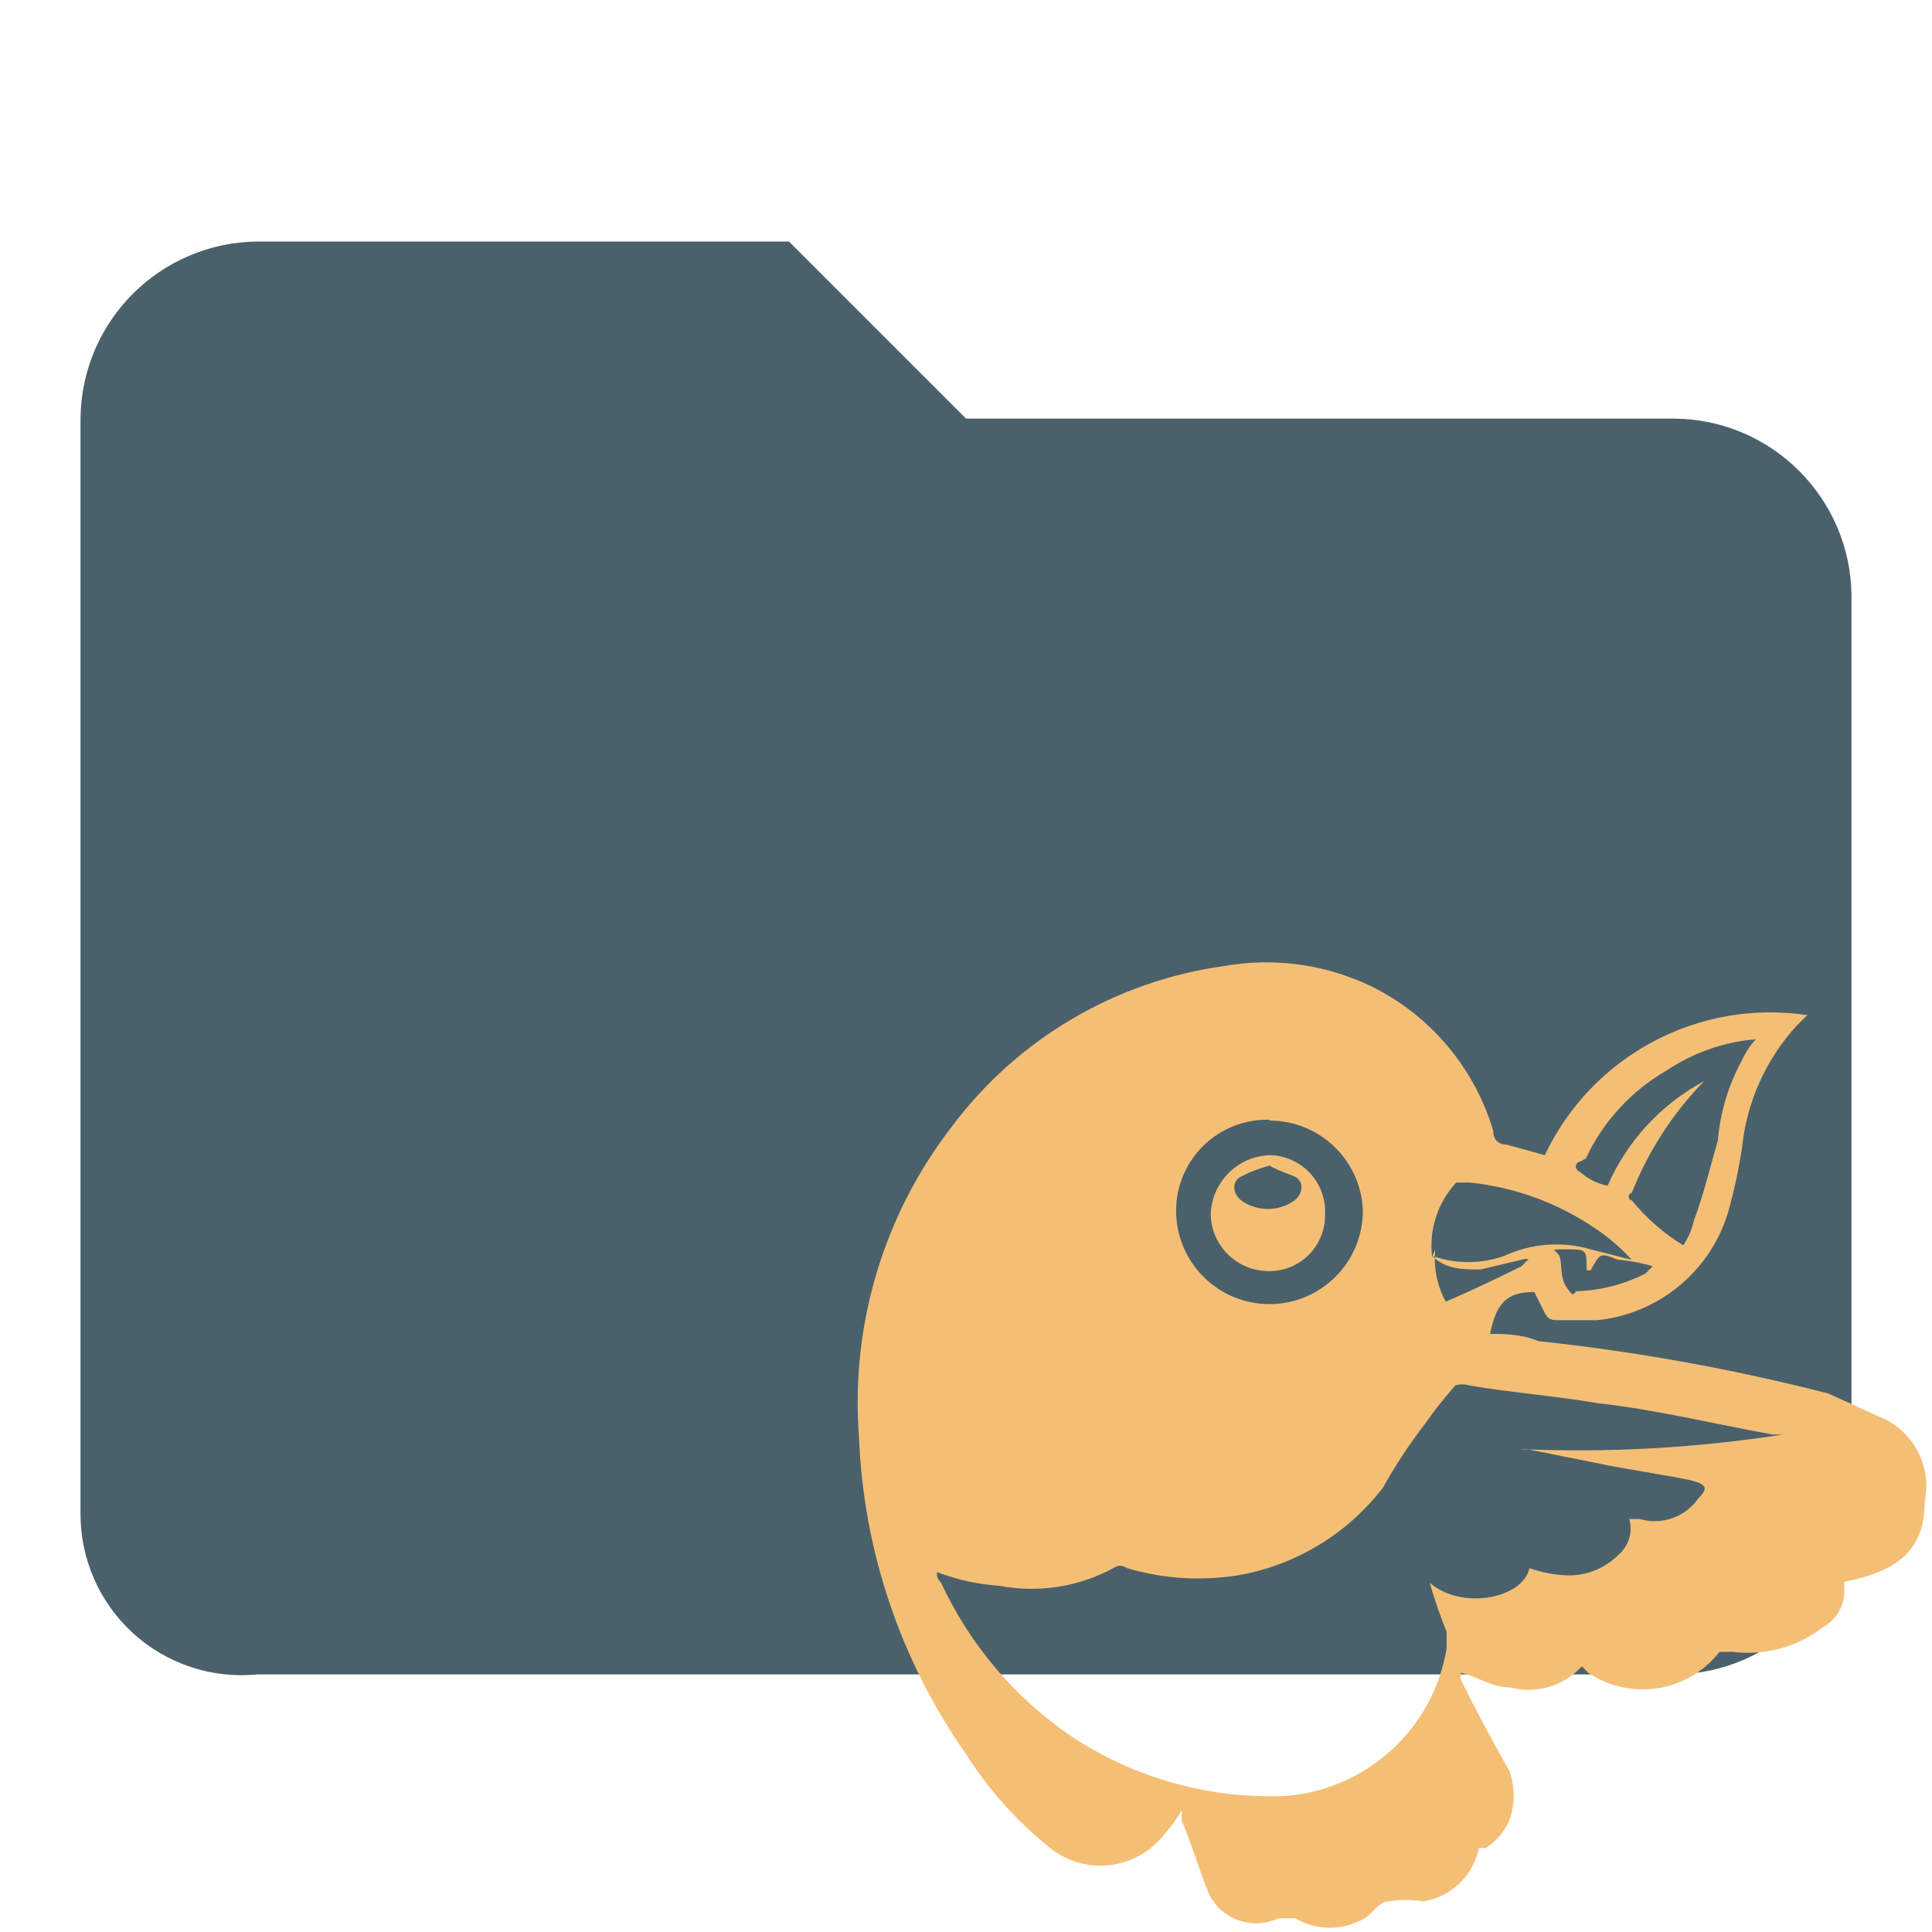
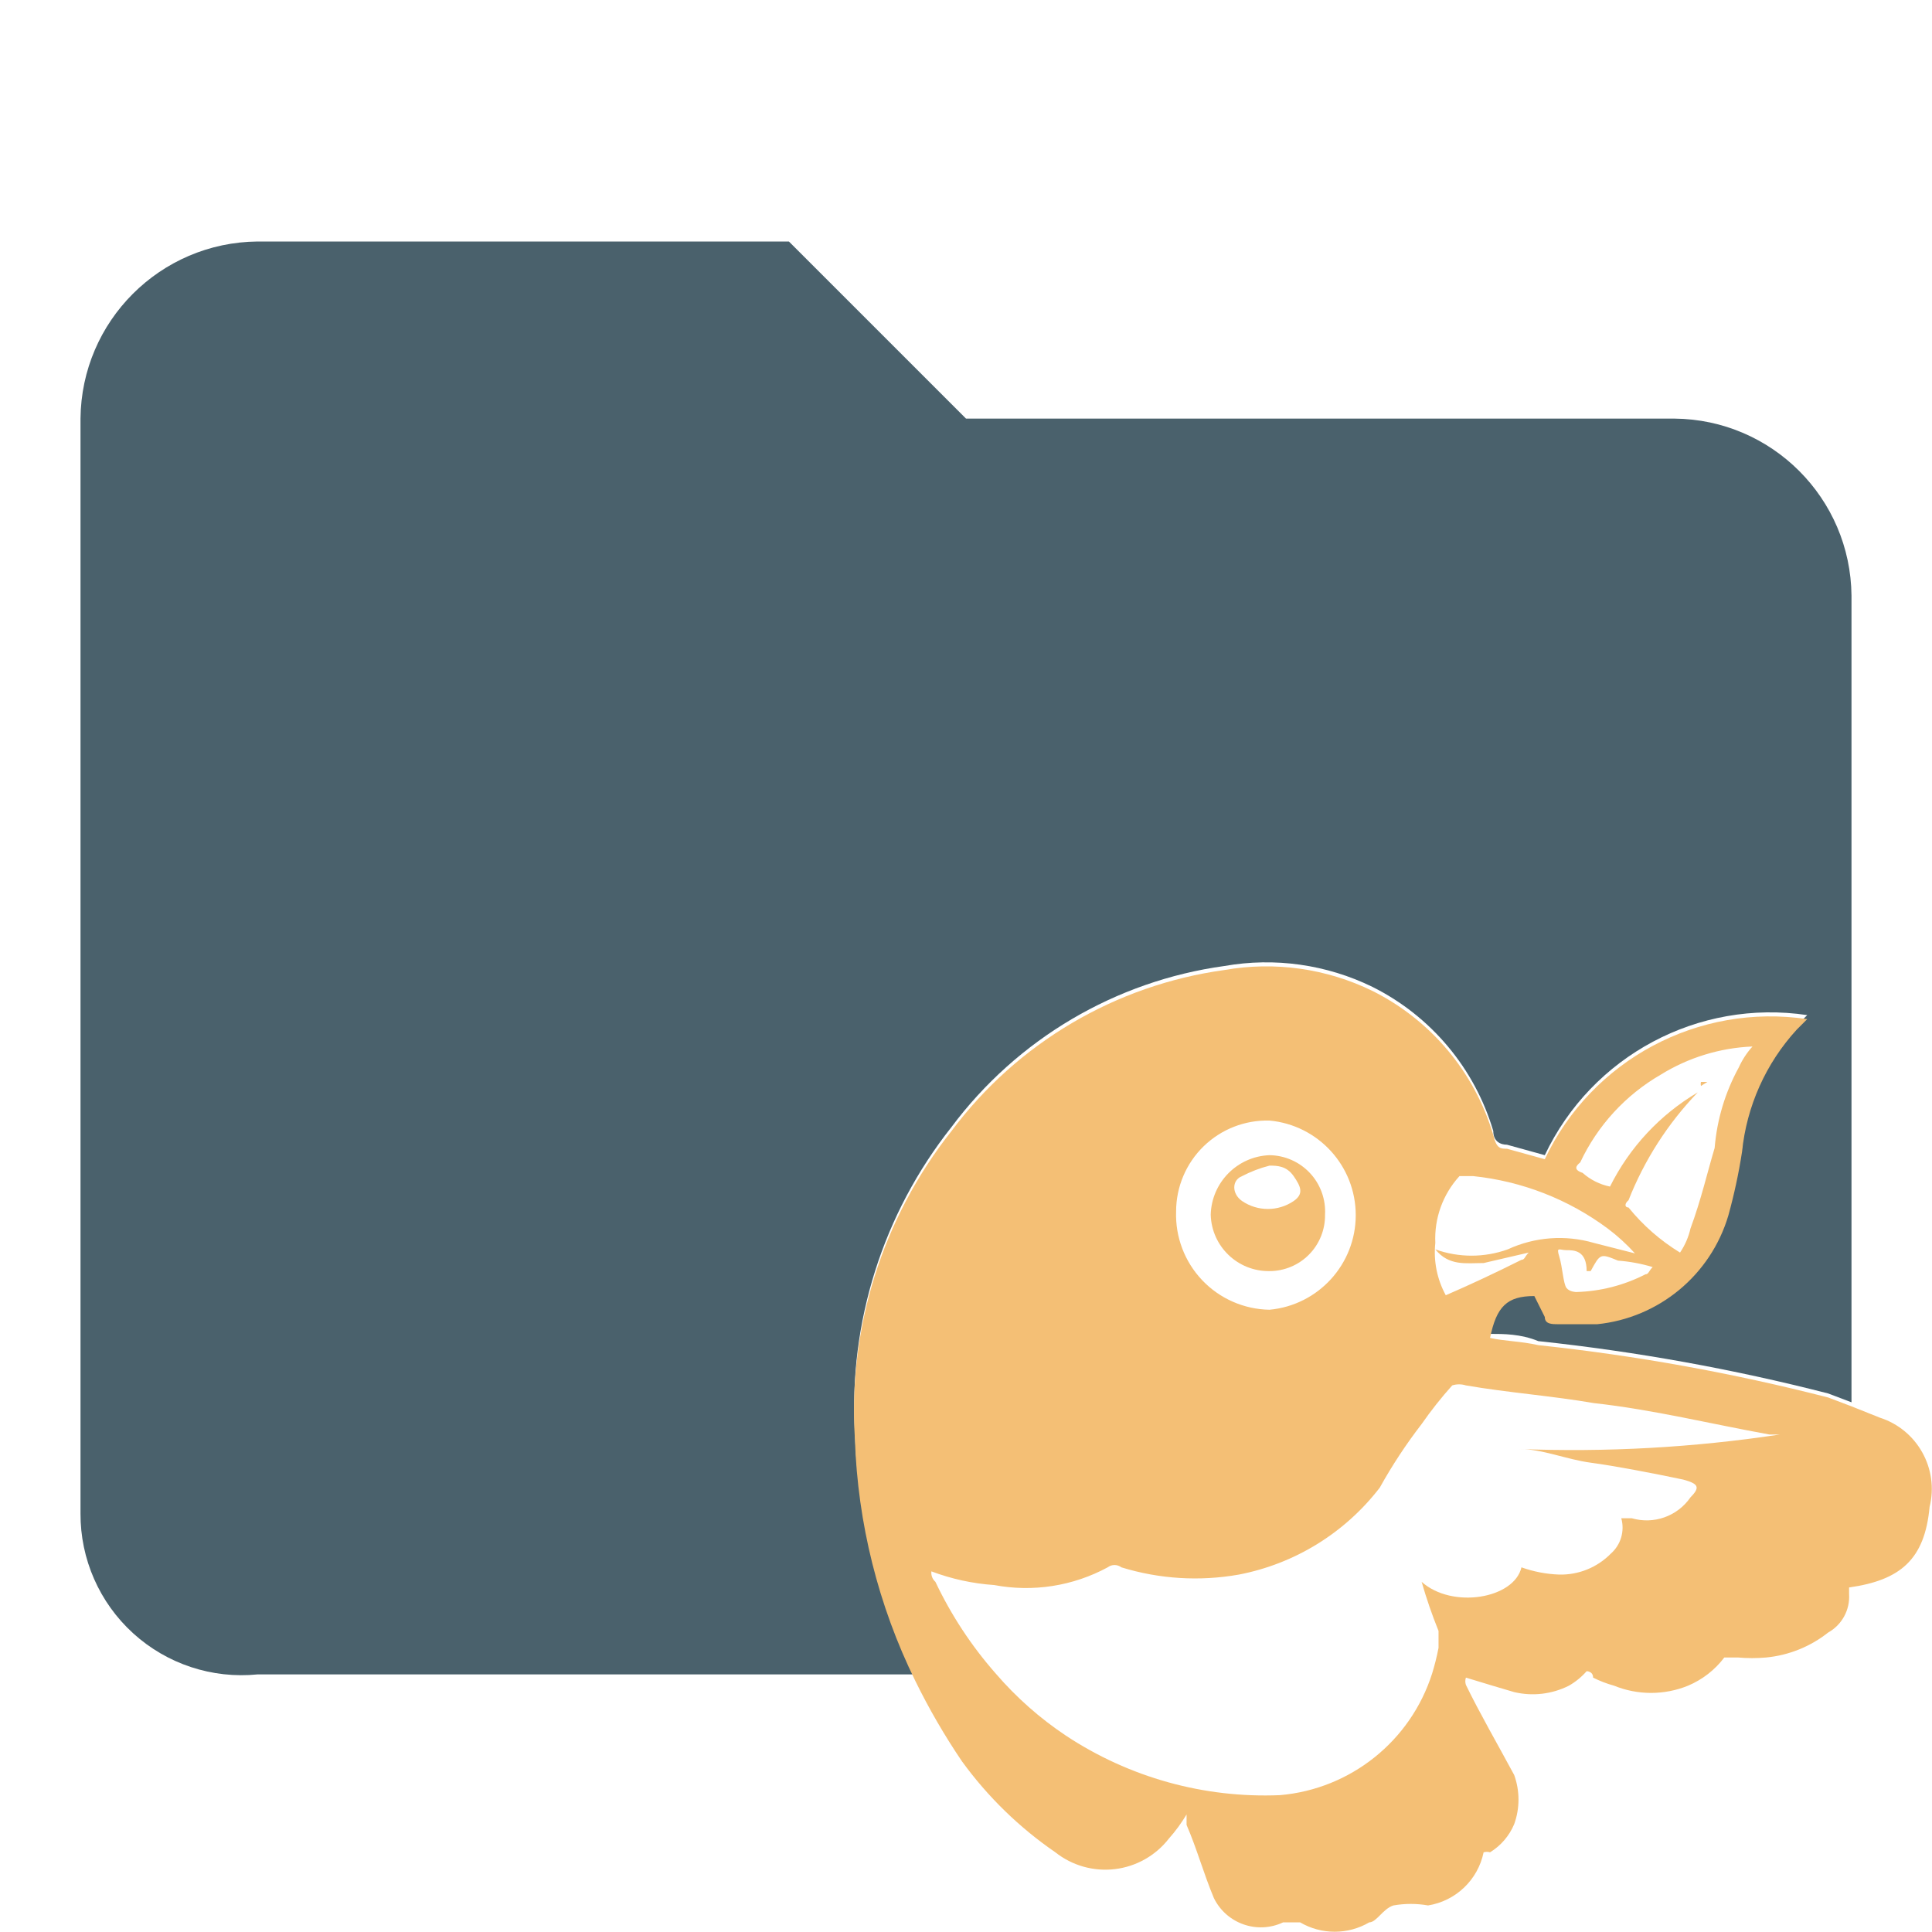
<svg xmlns="http://www.w3.org/2000/svg" id="Layer_1" data-name="Layer 1" viewBox="0 0 24 24">
  <defs>
-     <style>.cls-1{fill:#4a616c;}.cls-2{fill:#f4bf75;fill-rule:evenodd;}</style>
+     <style>.cls-1{fill:none;}.cls-2{fill:#4a616c;}.cls-3{fill:#f4bf75;}</style>
  </defs>
-   <path class="cls-1" d="M9.8,3,12,5.2h8.8A2.22,2.22,0,0,1,23,7.4V18.6a2.22,2.22,0,0,1-2.2,2.2H3.2a2,2,0,0,1-2.2-2V5.2A2.22,2.22,0,0,1,3.2,3Z" />
-   <path class="cls-2" d="M15.43,14.61c-.13.05-.13.22,0,.31a.57.57,0,0,0,.64,0c.13-.09.13-.26,0-.31s-.21-.08-.3-.13A1.58,1.58,0,0,0,15.43,14.61Zm.34,1.18a.72.72,0,0,1-.73-.7.76.76,0,0,1,.73-.74.7.7,0,0,1,.69.74A.69.69,0,0,1,15.77,15.79ZM18.85,18a16.57,16.57,0,0,0,3.3-.18s-.08,0-.13,0c-.72-.13-1.45-.31-2.18-.39-.52-.09-1.07-.13-1.59-.22a.28.28,0,0,0-.17,0,5,5,0,0,0-.38.48,6.32,6.32,0,0,0-.52.79,2.9,2.9,0,0,1-1.75,1.08A3.11,3.11,0,0,1,14,19.48a.14.14,0,0,0-.17,0,2.13,2.13,0,0,1-1.41.22,2.73,2.73,0,0,1-.78-.17.15.15,0,0,0,.05.13,4.7,4.7,0,0,0,1.62,1.91,4.48,4.48,0,0,0,2.66.74,2.2,2.2,0,0,0,2-1.83c0-.08,0-.13,0-.21a6.17,6.17,0,0,1-.21-.61c.38.34,1.15.21,1.24-.18a1.56,1.56,0,0,0,.47.09.87.87,0,0,0,.64-.26.43.43,0,0,0,.13-.44h.13a.66.66,0,0,0,.73-.26c.13-.13.09-.17-.09-.22-.38-.08-.77-.13-1.15-.21l-.9-.18Zm-3.08-4.09a1.13,1.13,0,0,0-1.16,1.13,1.16,1.16,0,1,0,2.32,0A1.16,1.16,0,0,0,15.77,13.92Zm2.06,1.61h0a1.11,1.11,0,0,0,.13.65,0,0,0,0,1,0,0c.3-.13.6-.27.94-.44,0,0,0,0,.09-.09l-.05,0-.55.13c-.22,0-.43,0-.6-.17a1.33,1.33,0,0,0,.9,0,1.53,1.53,0,0,1,1.07-.08l.51.13a2.39,2.39,0,0,0-.34-.31,3.39,3.39,0,0,0-1.67-.65c-.09,0-.17,0-.17,0a1.15,1.15,0,0,0-.3.92Zm1.8-1.09c-.05,0-.09.09,0,.13a.73.73,0,0,0,.34.17,2.7,2.7,0,0,1,1.2-1.3h0a4.16,4.16,0,0,0-.9,1.39c-.05,0-.05.09,0,.09a2.5,2.5,0,0,0,.64.56.88.88,0,0,0,.13-.3c.13-.35.21-.7.3-1a2.5,2.5,0,0,1,.3-1,1,1,0,0,1,.17-.26,2.35,2.35,0,0,0-1.11.39,2.47,2.47,0,0,0-1,1.09Zm.81,1.39s0,0,.09-.09a2,2,0,0,0-.43-.08c-.22-.09-.22-.09-.34.13h-.05c0-.26,0-.26-.25-.26s-.13,0-.09.08,0,.26.09.39.08.09.12.05a2,2,0,0,0,.86-.22Zm2.91,1.78a.93.93,0,0,1,.56,1.05c0,.61-.34.87-1,1v.08a.51.51,0,0,1-.26.48,1.51,1.51,0,0,1-1.12.31s-.08,0-.17,0a1.21,1.21,0,0,1-1.63.26s0,0-.08-.08a.9.9,0,0,1-.9.26c-.22,0-.39-.13-.6-.18a.14.14,0,0,0,0,.09c.17.35.38.74.6,1.13a.9.9,0,0,1,0,.61.75.75,0,0,1-.3.35.14.14,0,0,0-.08,0,.84.84,0,0,1-.69.66,1.24,1.24,0,0,0-.43,0c-.13,0-.21.17-.3.21a.85.85,0,0,1-.86,0c-.08,0-.13,0-.21,0a.65.65,0,0,1-.86-.3c-.13-.31-.21-.61-.34-.91,0,0,0-.09,0-.13a2,2,0,0,1-.22.3,1,1,0,0,1-1.41.17A4.78,4.78,0,0,1,12,21.79a7.36,7.36,0,0,1-1.33-3.95A5.6,5.6,0,0,1,11.82,14a5.1,5.1,0,0,1,3.39-2,3,3,0,0,1,1.84.26,2.93,2.93,0,0,1,1.5,1.79c0,.13.09.17.17.17l.47.13a3.1,3.1,0,0,1,3.26-1.74l-.13.13a2.64,2.64,0,0,0-.68,1.52,6.93,6.93,0,0,1-.17.79,1.9,1.9,0,0,1-1.63,1.35h-.48c-.08,0-.12,0-.17-.09l-.13-.26c-.34,0-.47.13-.55.52.17,0,.38,0,.6.09a25.22,25.22,0,0,1,3.6.65Z" />
+   <path class="cls-1" d="M13.28,21.57a4.48,4.48,0,0,0,2.66.74,2.18,2.18,0,0,0,1.89-1.51H12.41A4.29,4.29,0,0,0,13.28,21.57Z" />
+   <path class="cls-1" d="M21.13,13.44a.1.1,0,0,0,0,.05l.08-.05Z" />
+   <path class="cls-1" d="M15.77,14.35a.76.76,0,0,0-.73.74.72.72,0,0,0,.73.7.69.69,0,0,0,.69-.7A.7.7,0,0,0,15.77,14.35Zm.3.57a.57.57,0,0,1-.64,0c-.13-.09-.13-.26,0-.31a1.58,1.58,0,0,1,.34-.13c.09,0,.21,0,.3.13S16.2,14.83,16.07,14.92Z" />
+   <path class="cls-2" d="M20.8,5.2H12L9.8,3H3.2A2.22,2.22,0,0,0,1,5.2V18.8a2,2,0,0,0,2.2,2h8.17a7.36,7.36,0,0,1-.75-3A5.6,5.6,0,0,1,11.82,14a5.1,5.1,0,0,1,3.39-2,3,3,0,0,1,1.84.26,2.93,2.93,0,0,1,1.5,1.79c0,.13.09.17.17.17l.47.13a3.1,3.1,0,0,1,3.26-1.74l-.13.13a2.64,2.64,0,0,0-.68,1.52,6.93,6.93,0,0,1-.17.79,1.9,1.9,0,0,1-1.63,1.35h-.48c-.08,0-.12,0-.17-.09l-.13-.26c-.34,0-.47.13-.55.52.17,0,.38,0,.6.09a25.22,25.22,0,0,1,3.6.65l.29.11V7.4A2.22,2.22,0,0,0,20.8,5.2Z" />
+   <path class="cls-3" d="M23.35,17.61,23,17.47l-.29-.11a25.22,25.22,0,0,0-3.6-.65c-.22-.05-.43-.05-.6-.09.08-.39.21-.52.55-.52l.13.26c0,.09.09.09.17.09h.48a1.9,1.9,0,0,0,1.63-1.35,6.93,6.93,0,0,0,.17-.79,2.64,2.64,0,0,1,.68-1.52l.13-.13a3.1,3.1,0,0,0-3.26,1.74l-.47-.13c-.08,0-.13,0-.17-.17a2.93,2.93,0,0,0-1.5-1.79,3,3,0,0,0-1.84-.26,5.1,5.1,0,0,0-3.39,2,5.6,5.6,0,0,0-1.2,3.83,7.36,7.36,0,0,0,.75,3,8.25,8.25,0,0,0,.58,1,4.78,4.78,0,0,0,1.16,1.13,1,1,0,0,0,1.41-.17,2,2,0,0,0,.22-.3s0,.08,0,.13c.13.3.21.6.34.91a.65.65,0,0,0,.86.3c.08,0,.13,0,.21,0a.85.85,0,0,0,.86,0c.09,0,.17-.17.3-.21a1.24,1.24,0,0,1,.43,0,.84.84,0,0,0,.69-.66.14.14,0,0,1,.08,0,.75.75,0,0,0,.3-.35.9.9,0,0,0,0-.61c-.21-.39-.43-.77-.6-1.12h0a.14.14,0,0,1,0-.09l.33.1.27.08a1,1,0,0,0,.68-.08.87.87,0,0,0,.22-.18s.08,0,.08.08a1.39,1.39,0,0,0,.26.1,1.22,1.22,0,0,0,.92,0,1.1,1.1,0,0,0,.45-.35c.09,0,.13,0,.17,0a2,2,0,0,0,.35,0,1.47,1.47,0,0,0,.77-.31.51.51,0,0,0,.26-.48v-.08c.64-.09.94-.35,1-1A.93.93,0,0,0,23.35,17.61Zm-2.91-1.78h0a2,2,0,0,1-.86.22s-.08,0-.12-.05-.05-.26-.09-.39,0-.08.09-.08.25,0,.25.26h.05c.12-.22.12-.22.34-.13a2,2,0,0,1,.43.08C20.48,15.79,20.48,15.83,20.44,15.83Zm-.81-1.39h0a2.47,2.47,0,0,1,1-1.09A2.35,2.35,0,0,1,21.77,13a1,1,0,0,0-.17.26,2.5,2.5,0,0,0-.3,1c-.09.3-.17.65-.3,1a.88.88,0,0,1-.13.3,2.5,2.5,0,0,1-.64-.56c-.05,0-.05-.05,0-.09a4.1,4.1,0,0,1,.86-1.34A2.82,2.82,0,0,0,20,14.74a.73.73,0,0,1-.34-.17C19.54,14.53,19.58,14.48,19.63,14.44Zm-1.5.17s.08,0,.17,0a3.39,3.39,0,0,1,1.67.65,2.39,2.39,0,0,1,.34.31l-.51-.13a1.53,1.53,0,0,0-1.07.08,1.33,1.33,0,0,1-.9,0c.17.21.38.17.6.17l.56-.13,0,0c-.05.05-.05.09-.09.09-.34.17-.64.31-.94.44a0,0,0,0,0,0,0,1.11,1.11,0,0,1-.13-.65h0A1.15,1.15,0,0,1,18.13,14.61Zm-2.36-.69a1.18,1.18,0,0,1,0,2.35,1.18,1.18,0,0,1-1.16-1.22A1.13,1.13,0,0,1,15.77,13.92ZM18.87,18c.29,0,.59.13.89.17s.77.13,1.15.21c.18.05.22.09.09.22a.66.66,0,0,1-.73.26h-.13a.43.43,0,0,1-.13.44.87.87,0,0,1-.64.26,1.56,1.56,0,0,1-.47-.09c-.09.39-.86.52-1.24.18a6.17,6.17,0,0,0,.21.61c0,.08,0,.13,0,.21a3,3,0,0,1-.08.32,2.18,2.18,0,0,1-1.89,1.51,4.48,4.48,0,0,1-2.66-.74,4.29,4.29,0,0,1-.87-.77,4.89,4.89,0,0,1-.75-1.14.15.15,0,0,1-.05-.13,2.73,2.73,0,0,0,.78.17,2.13,2.13,0,0,0,1.41-.22.14.14,0,0,1,.17,0,3.11,3.11,0,0,0,1.46.09,2.9,2.9,0,0,0,1.75-1.08,6.32,6.32,0,0,1,.52-.79,5,5,0,0,1,.38-.48.28.28,0,0,1,.17,0c.52.09,1.07.13,1.59.22.73.08,1.46.26,2.18.39.05,0,.09,0,.13,0A17.19,17.19,0,0,1,18.87,18Z" />
+   <path class="cls-3" d="M21.13,13.44a.1.1,0,0,0,0,.05l.08-.05Z" />
+   <polygon class="cls-3" points="18.86 18 18.87 18.01 18.86 18 18.86 18" />
+   <path class="cls-3" d="M15.77,15.79a.69.69,0,0,0,.69-.7.7.7,0,0,0-.69-.74.76.76,0,0,0-.73.74A.72.72,0,0,0,15.77,15.79Zm-.34-1.18a1.58,1.58,0,0,1,.34-.13c.09,0,.21,0,.3.13s.13.22,0,.31a.57.57,0,0,1-.64,0C15.3,14.83,15.3,14.66,15.43,14.61Z" />
</svg>
